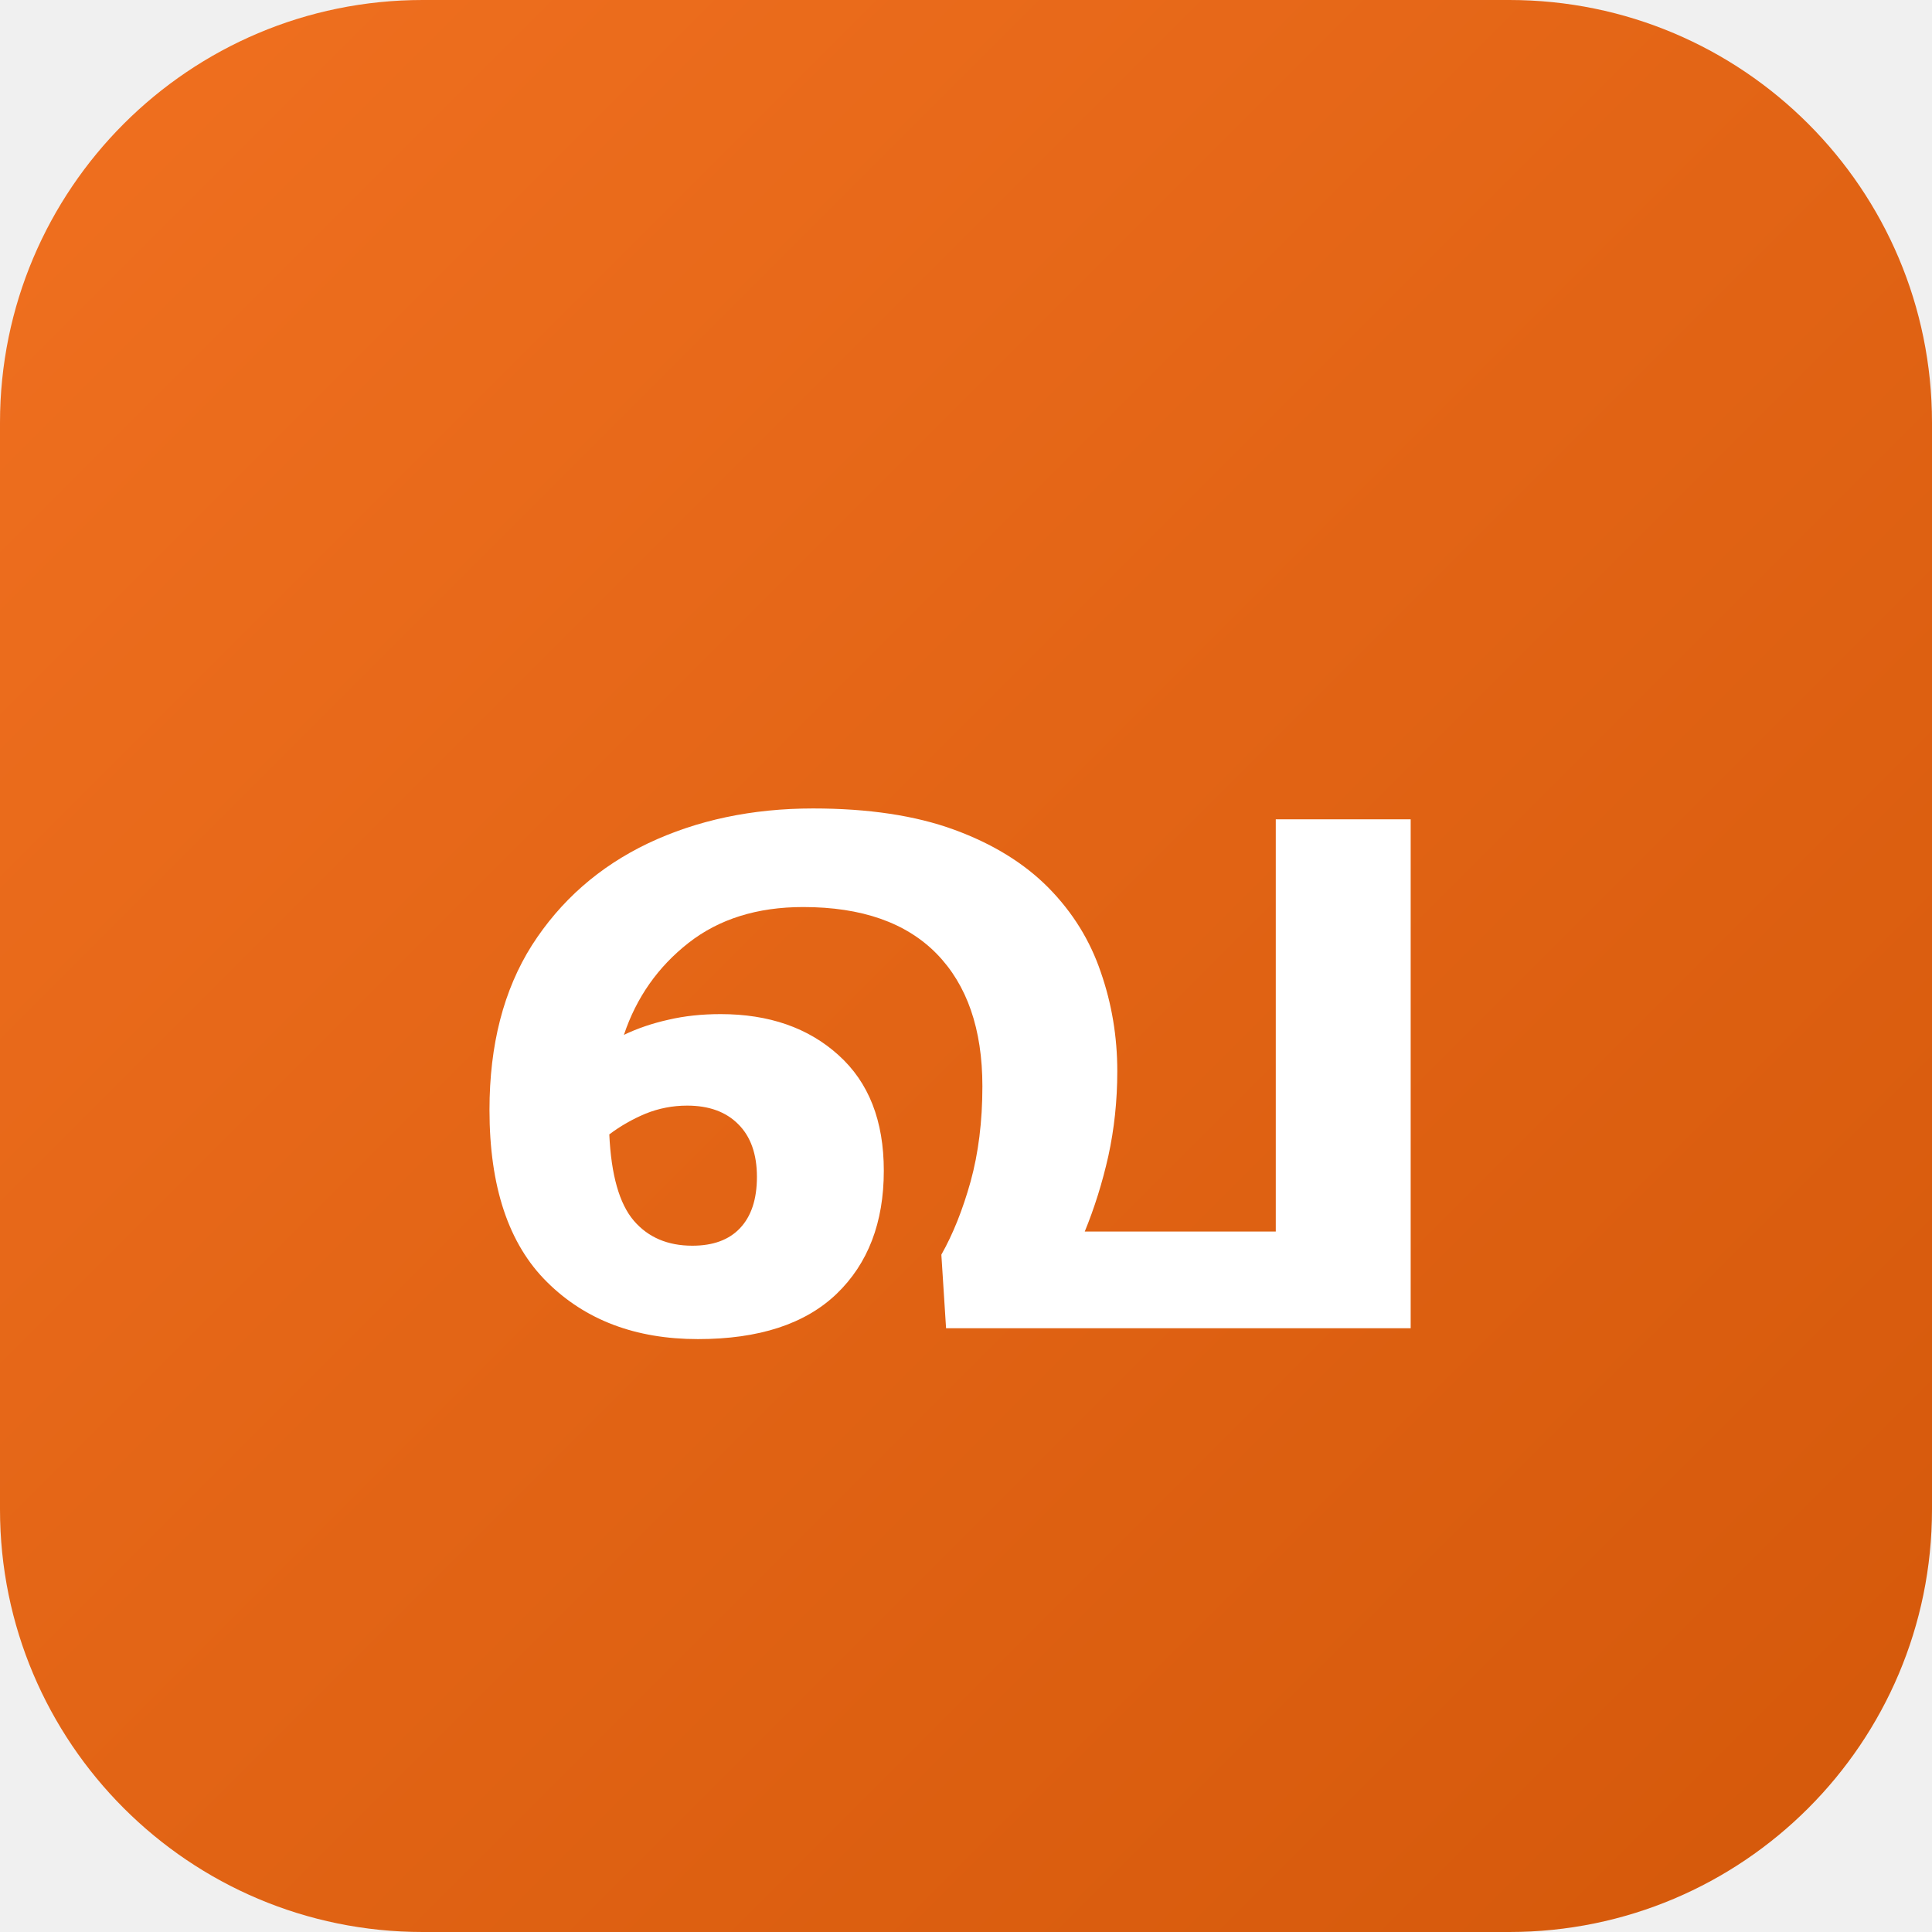
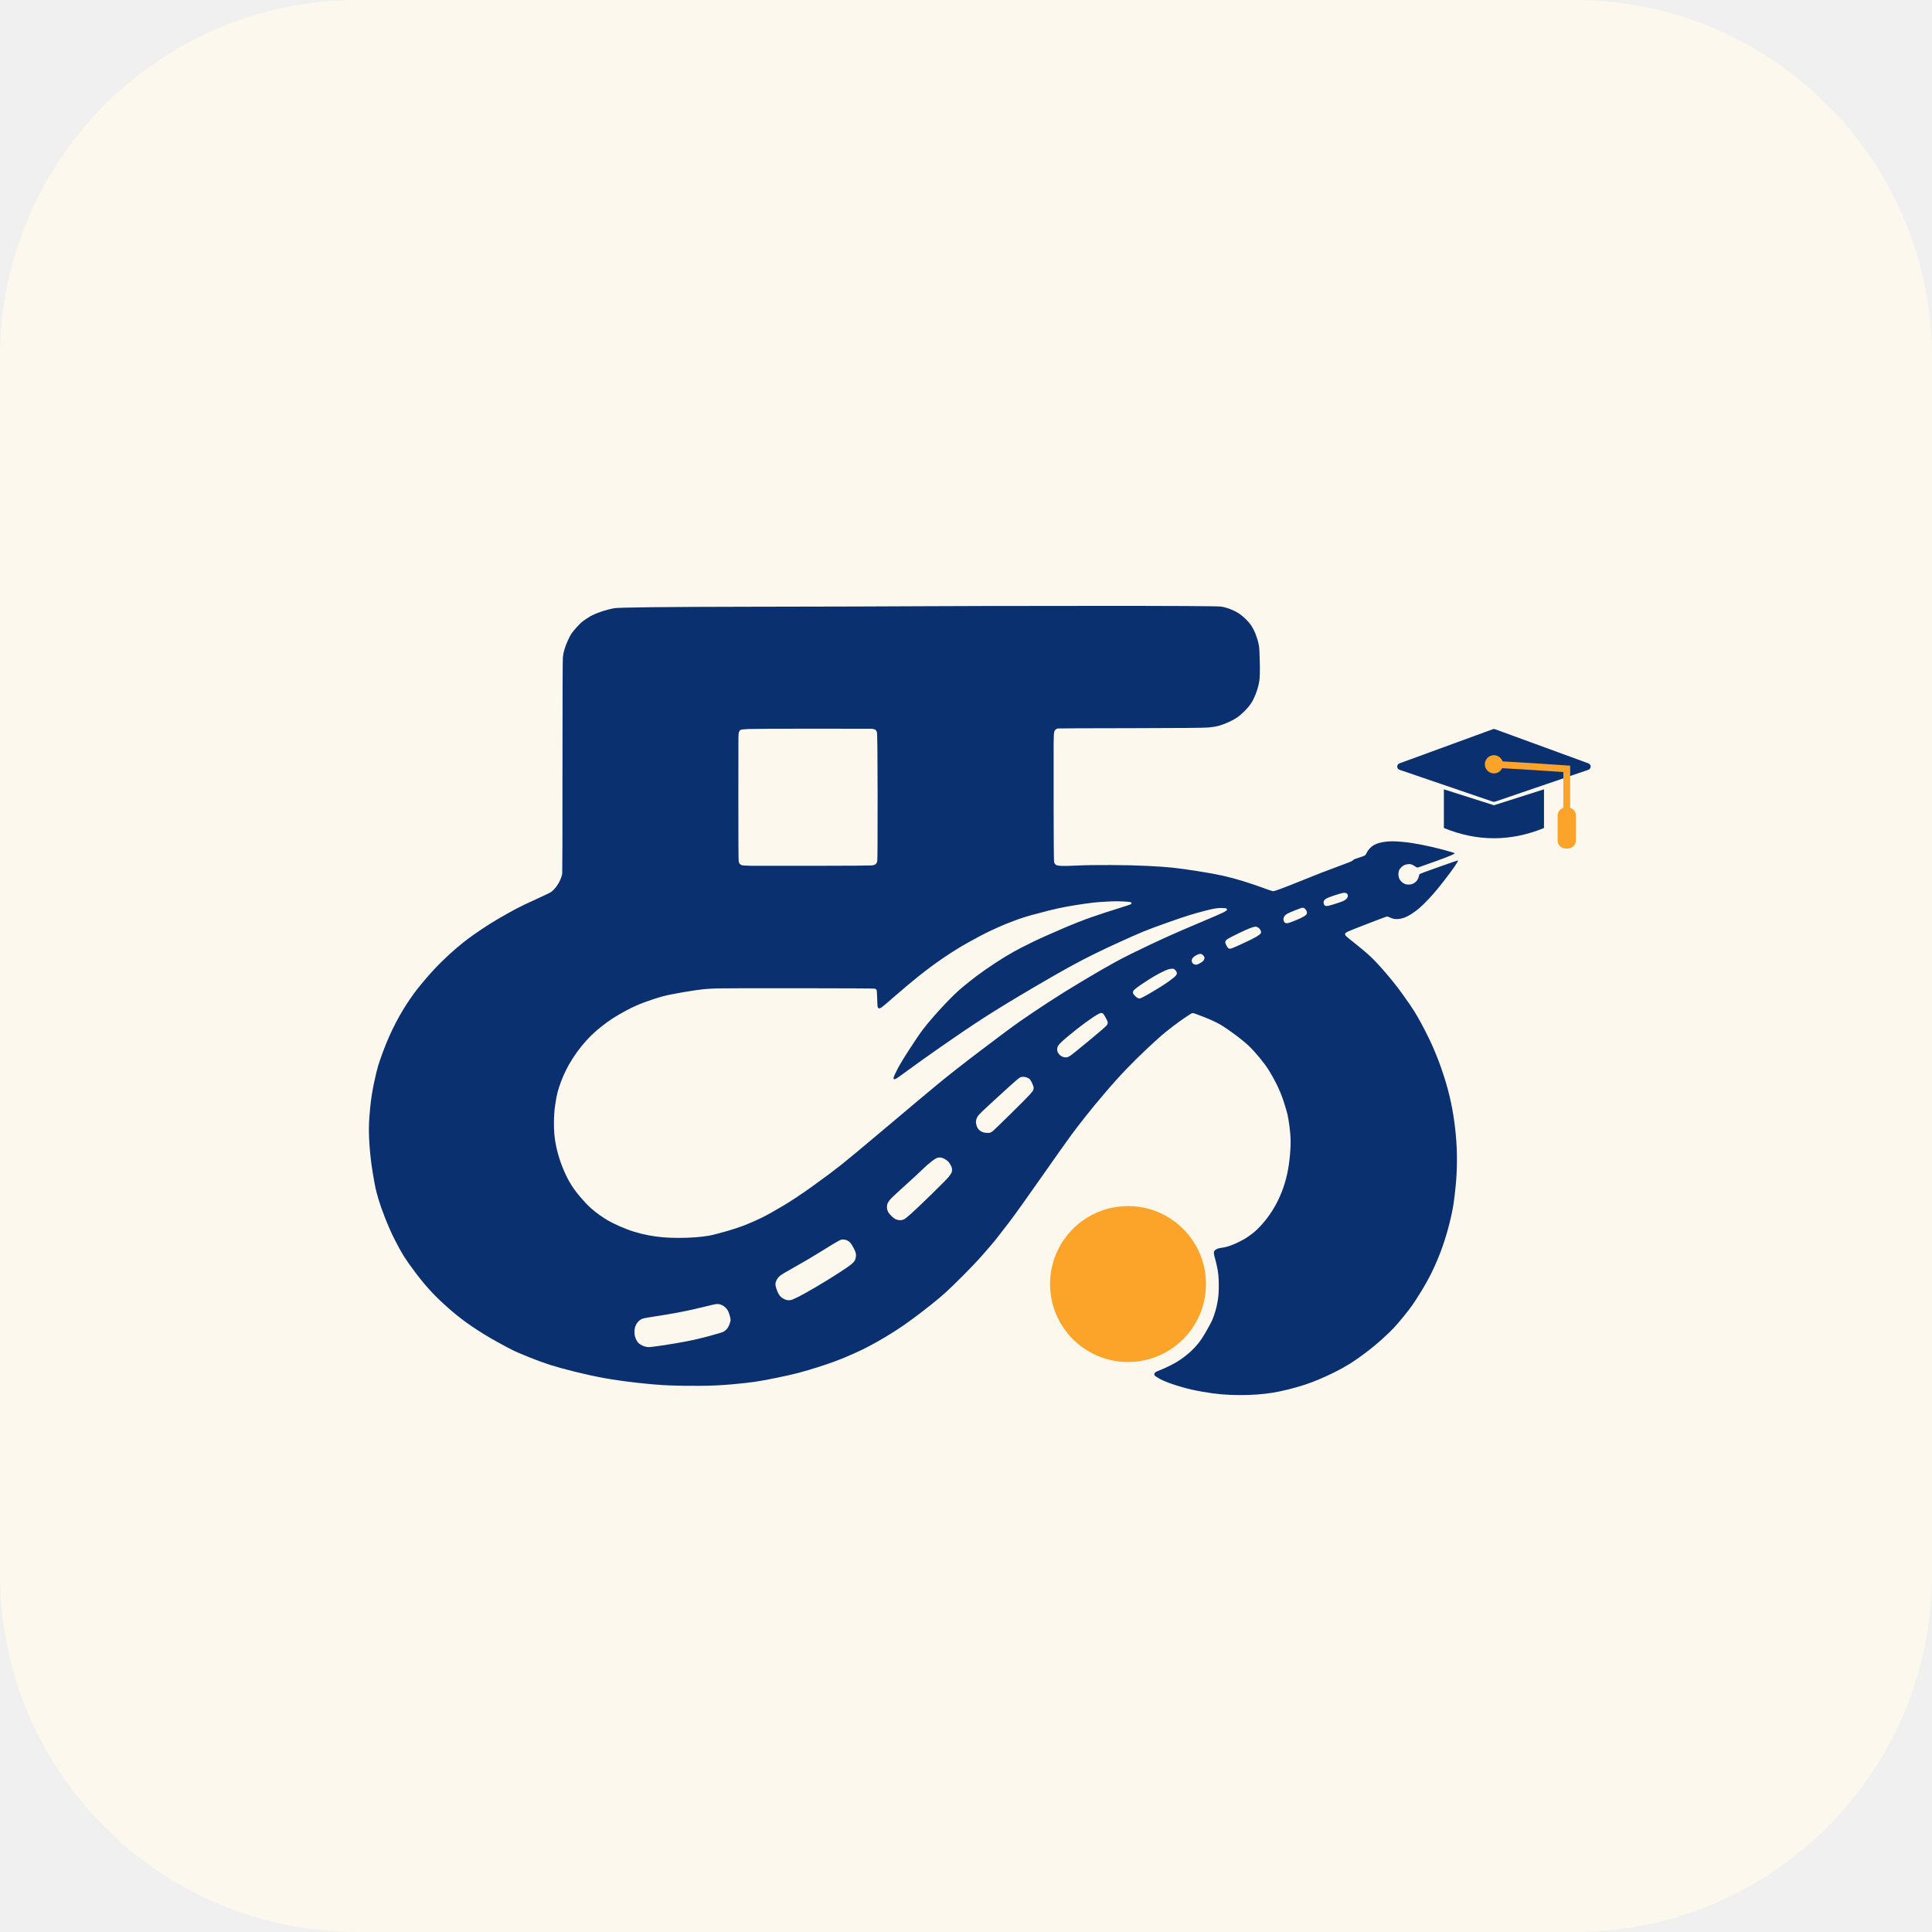
- <svg xmlns="http://www.w3.org/2000/svg" viewBox="0 0 64 64">
-   <defs>
-     <linearGradient id="g" x1="0" y1="0" x2="1" y2="1">
-       <stop offset="0" stop-color="#F07020" />
-       <stop offset="1" stop-color="#D4580A" />
-     </linearGradient>
-   </defs>
-   <rect width="64" height="64" rx="14" fill="url(#g)" />
-   <text x="32" y="44" font-family="'Noto Sans Tamil','Tamil Sangam MN',sans-serif" font-size="30" font-weight="700" fill="#fff" text-anchor="middle">வ</text>
+ <svg xmlns="http://www.w3.org/2000/svg" viewBox="0 0 1080 1080" width="1080" height="1080">
+   <rect width="1080" height="1080" rx="200" fill="#FCF8ED" />
+   <g transform="translate(180.00,314.03) scale(1.27208)">
+     <path fill="#0A306F" fill-rule="evenodd" d="M187.92,19.76Q244.5,19.67 262.25,19.54Q280,19.42 336.5,19.39Q393,19.35 395.18,19.71Q397.36,20.06 399.63,21.02Q401.9,21.97 403.35,23Q404.8,24.04 406.29,25.55Q407.78,27.06 408.65,28.52Q409.53,29.98 410.01,31.16Q410.5,32.33 411.03,34Q411.55,35.67 411.77,37.11Q411.99,38.55 412.11,44.28Q412.23,50 411.93,52.18Q411.62,54.36 410.71,57.01Q409.8,59.65 408.7,61.54Q407.6,63.42 405.51,65.51Q403.42,67.6 401.91,68.59Q400.4,69.59 398.08,70.61Q395.75,71.63 394.04,72.1Q392.33,72.56 389.67,72.82Q387,73.09 355.33,73.13Q323.67,73.17 323.27,73.26Q322.88,73.36 322.41,73.72Q321.94,74.08 321.75,74.87Q321.55,75.67 321.51,80.17Q321.47,84.67 321.51,107.83Q321.55,131 321.71,131.82Q321.86,132.63 322.42,133.11Q322.98,133.58 324.99,133.65Q327,133.73 332.17,133.48Q337.33,133.23 346.67,133.27Q356,133.31 362.9,133.66Q369.81,134 373.74,134.42Q377.67,134.83 384.6,135.91Q391.54,136.99 395.91,137.97Q400.29,138.95 405.11,140.45Q409.93,141.96 413.56,143.31Q417.19,144.66 417.93,144.77Q418.67,144.89 429.5,140.51Q440.33,136.12 446.46,133.91Q452.58,131.69 452.85,131.35Q453.12,131.02 453.57,130.78Q454.02,130.54 455.93,129.94Q457.83,129.33 458.24,129.08Q458.65,128.83 459.14,127.79Q459.63,126.75 460.52,125.85Q461.42,124.94 462.4,124.42Q463.38,123.9 464.52,123.58Q465.67,123.25 467.17,123.05Q468.67,122.85 470.5,122.84Q472.33,122.83 475.67,123.17Q479,123.51 483.67,124.44Q488.33,125.38 492.67,126.54Q497,127.71 497.73,128.02Q498.46,128.33 490.04,131.37Q481.63,134.41 481.36,134.39Q481.09,134.37 480.01,133.66Q478.93,132.94 478.13,132.86Q477.33,132.78 476.28,133.07Q475.23,133.37 474.45,134.11Q473.68,134.85 473.46,135.28Q473.24,135.71 473.09,136.52Q472.94,137.33 473.09,138.15Q473.24,138.96 473.46,139.39Q473.67,139.82 474.15,140.35Q474.62,140.87 475.14,141.2Q475.66,141.53 476.17,141.69Q476.67,141.84 477.5,141.85Q478.33,141.85 478.98,141.65Q479.62,141.44 480.28,140.94Q480.94,140.44 481.33,139.85Q481.73,139.26 481.97,138.32Q482.2,137.37 482.39,137.2Q482.59,137.04 490.79,134.11Q499,131.19 499.21,131.27Q499.42,131.35 497.9,133.64Q496.38,135.92 492.81,140.5Q489.25,145.08 486.5,148Q483.75,150.92 482.12,152.29Q480.5,153.67 478.56,154.89Q476.62,156.11 474.98,156.6Q473.33,157.08 472,157.02Q470.67,156.96 469.5,156.41Q468.33,155.86 468.02,155.87Q467.71,155.89 459.78,158.95Q451.85,162.01 450.84,162.51Q449.83,163.01 449.65,163.34Q449.48,163.67 449.7,164.12Q449.92,164.57 454.03,167.8Q458.14,171.03 460.8,173.53Q463.47,176.04 467.55,180.79Q471.64,185.54 475.11,190.4Q478.59,195.26 479.98,197.51Q481.38,199.76 482.97,202.69Q484.57,205.62 486.63,209.86Q488.69,214.11 490.67,219.33Q492.65,224.54 494.17,229.81Q495.69,235.08 496.68,240.44Q497.67,245.8 498.22,251.57Q498.77,257.33 498.74,263.17Q498.7,269 498.23,273.83Q497.77,278.67 497.21,282.39Q496.65,286.1 495.15,291.93Q493.64,297.76 491.66,302.98Q489.68,308.2 487.65,312.31Q485.62,316.42 483.14,320.45Q480.66,324.49 479.15,326.65Q477.64,328.81 475.16,331.83Q472.68,334.86 471,336.67Q469.31,338.48 465.81,341.65Q462.3,344.81 458.41,347.74Q454.52,350.68 451.42,352.58Q448.31,354.48 444.98,356.14Q441.65,357.8 438.49,359.14Q435.33,360.49 432.08,361.58Q428.82,362.66 424.73,363.69Q420.63,364.72 417.56,365.19Q414.48,365.66 410.91,365.94Q407.33,366.21 403.17,366.19Q399,366.18 395.17,365.85Q391.33,365.51 386.67,364.68Q382,363.86 378.22,362.77Q374.44,361.69 371.9,360.74Q369.36,359.79 367.7,358.8Q366.04,357.82 365.88,357.57Q365.72,357.33 365.75,357Q365.78,356.67 366.09,356.3Q366.4,355.93 368.22,355.25Q370.03,354.56 372.82,353.16Q375.62,351.77 377.85,350.18Q380.08,348.58 381.81,346.98Q383.54,345.37 385.1,343.44Q386.67,341.51 388.66,338Q390.66,334.49 391.21,333.23Q391.76,331.98 392.48,329.66Q393.21,327.33 393.66,324.5Q394.12,321.67 394.09,317.83Q394.07,314 393.61,311.33Q393.15,308.67 392.56,306.64Q391.97,304.6 391.94,303.97Q391.91,303.33 392.04,303.01Q392.17,302.69 392.89,302.2Q393.61,301.71 395.14,301.49Q396.67,301.27 398,300.91Q399.34,300.54 401.53,299.55Q403.71,298.56 405.39,297.58Q407.07,296.59 408.96,295.13Q410.84,293.67 413.19,291.03Q415.54,288.39 417.55,285.22Q419.56,282.05 421.08,278.54Q422.6,275.04 423.63,271.11Q424.67,267.19 425.17,262.58Q425.68,257.97 425.65,254.82Q425.62,251.67 425.16,248.19Q424.7,244.72 424.31,243.02Q423.93,241.33 422.66,237.36Q421.39,233.4 419.57,229.73Q417.74,226.07 416.06,223.42Q414.37,220.78 411.96,217.87Q409.55,214.95 407.53,212.98Q405.5,211 401.5,208Q397.5,205.01 394.89,203.46Q392.28,201.92 387.64,200.08Q383,198.25 382.63,198.31Q382.25,198.38 381.71,198.69Q381.17,199 378.98,200.49Q376.79,201.97 374.05,204.06Q371.31,206.14 369.06,208.06Q366.81,209.99 362.34,214.18Q357.87,218.38 353.54,222.88Q349.2,227.38 344.14,233.32Q339.07,239.25 335.55,243.72Q332.02,248.18 329.11,252.12Q326.21,256.05 315.92,270.75Q305.63,285.45 301.73,290.55Q297.83,295.65 296.12,297.79Q294.42,299.92 290.6,304.26Q286.79,308.6 281.7,313.69Q276.61,318.78 273.98,321.16Q271.36,323.53 267.47,326.62Q263.57,329.72 259.55,332.7Q255.53,335.68 251.65,338.15Q247.78,340.63 244.16,342.66Q240.55,344.69 237.52,346.18Q234.5,347.66 229.7,349.68Q224.9,351.69 218.95,353.59Q213,355.49 209.33,356.45Q205.66,357.41 199.66,358.63Q193.67,359.86 190,360.39Q186.33,360.91 179.83,361.5Q173.33,362.09 165.83,362.13Q158.33,362.16 152.67,361.95Q147,361.73 138.67,360.8Q130.33,359.87 124.15,358.75Q117.96,357.62 111.15,355.93Q104.33,354.24 100.28,352.94Q96.23,351.64 91.23,349.64Q86.23,347.64 84.19,346.65Q82.14,345.67 76.68,342.65Q71.22,339.63 66.05,336.13Q60.88,332.63 56.33,328.67Q51.78,324.71 48.46,321.21Q45.13,317.7 41.59,313.07Q38.05,308.43 36.05,305.26Q34.06,302.08 31.94,297.87Q29.83,293.67 27.85,288.67Q25.88,283.67 24.92,280.46Q23.97,277.26 23.53,275.3Q23.09,273.33 22.27,268.33Q21.44,263.33 21,258Q20.56,252.67 20.62,248.5Q20.69,244.33 21.24,239.17Q21.8,234 22.86,229.01Q23.92,224.02 24.61,221.71Q25.29,219.4 26.67,215.66Q28.04,211.92 29.54,208.58Q31.03,205.23 32.53,202.38Q34.02,199.54 35.53,197.04Q37.03,194.54 38.6,192.27Q40.16,190.01 41.61,188.12Q43.05,186.23 46.13,182.64Q49.21,179.05 52.75,175.58Q56.28,172.12 59.36,169.54Q62.44,166.96 64.36,165.54Q66.28,164.12 69.95,161.62Q73.62,159.12 77.95,156.61Q82.29,154.1 85.21,152.55Q88.14,150.99 94.1,148.29Q100.07,145.59 100.83,145Q101.58,144.41 102.44,143.43Q103.29,142.45 103.99,141.18Q104.7,139.91 105.09,138.79Q105.48,137.67 105.57,136.98Q105.67,136.29 105.68,89.98Q105.69,43.67 105.85,41.96Q106.02,40.25 106.56,38.45Q107.1,36.66 108.05,34.58Q109,32.5 109.6,31.6Q110.19,30.71 111.84,28.85Q113.49,27 114.82,26Q116.16,25 117.85,24.01Q119.54,23.02 122.48,22Q125.43,20.98 128.38,20.42Q131.33,19.85 187.92,19.76ZM183.79,73.97Q184.13,73.65 187.23,73.5Q190.33,73.36 215.5,73.35Q240.67,73.35 241.5,73.39Q242.33,73.43 242.94,73.7Q243.54,73.98 243.84,74.82Q244.15,75.67 244.16,103Q244.17,130.33 244.02,131.33Q243.87,132.33 243.36,132.83Q242.84,133.33 241.42,133.45Q240,133.57 216.17,133.61Q192.33,133.65 188.67,133.6Q185,133.56 184.39,133.3Q183.78,133.05 183.51,132.67Q183.24,132.28 183.11,131.64Q182.97,131 182.96,105Q182.96,79 183,77.15Q183.04,75.3 183.25,74.8Q183.46,74.3 183.79,73.97ZM445.72,146.35Q447.85,145.67 448.59,145.53Q449.33,145.39 449.89,145.56Q450.44,145.72 450.67,146.2Q450.9,146.67 450.75,147.21Q450.6,147.76 450.08,148.23Q449.55,148.69 448.9,149.03Q448.25,149.37 445.6,150.21Q442.96,151.06 442.17,151.2Q441.38,151.35 440.92,151.18Q440.47,151.02 440.24,150.34Q440.02,149.67 440.23,149.14Q440.45,148.62 440.92,148.27Q441.39,147.92 442.49,147.48Q443.58,147.03 445.72,146.35ZM341.72,149.53Q344.45,149.33 347.06,149.23Q349.67,149.14 352.33,149.29Q355,149.43 355.36,149.59Q355.73,149.74 355.72,150Q355.72,150.26 355.47,150.47Q355.22,150.68 349.76,152.38Q344.29,154.07 338.46,156.08Q332.63,158.08 324.48,161.61Q316.33,165.14 313.39,166.56Q310.45,167.98 307.37,169.54Q304.29,171.11 300.23,173.56Q296.18,176.01 291.86,179.02Q287.53,182.03 284.4,184.56Q281.26,187.09 279.58,188.59Q277.91,190.08 275.03,193.04Q272.16,196 269.11,199.45Q266.06,202.91 264.05,205.56Q262.04,208.22 258.04,214.39Q254.04,220.57 252.68,223.35Q251.32,226.13 251.2,226.57Q251.08,227 251.22,227.25Q251.35,227.5 251.97,227.3Q252.6,227.09 257.28,223.62Q261.97,220.14 272.07,213.08Q282.17,206.01 290.68,200.51Q299.19,195.02 311.99,187.5Q324.78,179.97 332.2,176.03Q339.62,172.1 348.42,168.06Q357.23,164.03 360.89,162.53Q364.56,161.03 371.3,158.64Q378.03,156.25 381.35,155.24Q384.67,154.23 388.83,153.16Q393,152.09 395.17,152.14Q397.33,152.19 397.54,152.43Q397.75,152.67 397.64,153Q397.53,153.33 396.23,154.03Q394.93,154.72 383.89,159.37Q372.86,164.01 363.36,168.52Q353.87,173.02 348.47,175.98Q343.07,178.93 334.52,184.04Q325.97,189.15 319.12,193.62Q312.28,198.1 307.26,201.58Q302.24,205.06 289.74,214.56Q277.24,224.06 270.4,229.72Q263.56,235.38 248.09,248.43Q232.62,261.47 228.07,265.08Q223.53,268.69 215.88,274.19Q208.22,279.7 202.35,283.18Q196.48,286.65 193.45,288.14Q190.41,289.62 186.88,291.09Q183.34,292.56 177.96,294.12Q172.58,295.68 170.13,296.13Q167.67,296.58 164.17,296.85Q160.67,297.12 156.67,297.12Q152.67,297.11 149.67,296.84Q146.67,296.56 143.51,295.98Q140.36,295.4 137.19,294.42Q134.03,293.44 130.82,292.01Q127.61,290.58 125.91,289.61Q124.21,288.64 122.05,287.12Q119.89,285.61 117.97,283.87Q116.04,282.12 113.59,279.25Q111.14,276.37 109.54,273.82Q107.94,271.26 106.56,268.13Q105.17,265 104.14,261.67Q103.12,258.33 102.52,254.83Q101.92,251.33 101.92,246.83Q101.92,242.33 102.48,238.63Q103.03,234.93 103.56,232.96Q104.09,230.99 105.01,228.52Q105.93,226.05 107.13,223.6Q108.32,221.14 110.2,218.2Q112.08,215.26 114.19,212.69Q116.3,210.13 118.32,208.15Q120.34,206.17 122.96,204.11Q125.58,202.05 127.91,200.55Q130.25,199.05 134.03,197.02Q137.82,194.99 141.88,193.52Q145.93,192.04 149.13,191.14Q152.33,190.24 158.67,189.16Q165,188.09 167.67,187.84Q170.33,187.59 173.5,187.49Q176.67,187.39 209.5,187.41Q242.33,187.44 242.87,187.59Q243.41,187.74 243.65,188.04Q243.88,188.33 243.97,191.83Q244.05,195.33 244.22,195.75Q244.38,196.16 244.78,196.25Q245.17,196.33 245.96,195.79Q246.75,195.25 252,190.66Q257.25,186.08 262.25,182.07Q267.24,178.06 272.88,174.2Q278.51,170.34 284.18,167.17Q289.84,164.01 294.06,162.03Q298.27,160.06 300.77,159.06Q303.27,158.06 305.81,157.14Q308.34,156.23 311.86,155.25Q315.38,154.28 319.52,153.24Q323.67,152.2 327.5,151.51Q331.33,150.82 335.17,150.28Q339,149.73 341.72,149.53ZM427.64,153.15Q430.54,152.01 430.98,152.02Q431.43,152.03 431.89,152.42Q432.34,152.82 432.63,153.41Q432.92,154 432.79,154.58Q432.65,155.15 431.51,155.85Q430.36,156.55 427.67,157.65Q424.97,158.74 424.32,158.83Q423.67,158.93 423.22,158.65Q422.77,158.38 422.58,157.69Q422.39,157 422.69,156.24Q422.99,155.48 423.87,154.88Q424.74,154.28 427.64,153.15ZM407.97,160.95Q409.58,160.36 410.2,160.35Q410.82,160.34 411.41,160.75Q412,161.17 412.35,161.78Q412.69,162.4 412.67,162.75Q412.64,163.1 412.44,163.42Q412.24,163.73 410.81,164.64Q409.37,165.55 404.7,167.72Q400.02,169.89 399.35,170Q398.68,170.1 398.31,169.84Q397.95,169.58 397.44,168.62Q396.92,167.67 396.95,167.21Q396.98,166.75 397.16,166.46Q397.35,166.17 398.16,165.65Q398.97,165.13 402.66,163.33Q406.36,161.54 407.97,160.95ZM384.33,172.82Q385.22,172.35 385.74,172.33Q386.27,172.31 386.59,172.46Q386.91,172.61 387.3,173.04Q387.69,173.46 387.8,173.9Q387.91,174.33 387.53,174.99Q387.15,175.64 385.99,176.32Q384.83,177 384.25,177.05Q383.67,177.1 383.23,176.89Q382.8,176.69 382.53,176.31Q382.27,175.94 382.21,175.47Q382.15,175 382.3,174.64Q382.44,174.28 382.94,173.78Q383.44,173.28 384.33,172.82ZM369.79,179.98Q371.83,179 372.91,178.89Q374,178.78 374.26,178.89Q374.53,178.99 374.93,179.41Q375.33,179.84 375.5,180.17Q375.67,180.49 375.67,180.87Q375.68,181.25 375.19,181.89Q374.7,182.53 371.98,184.48Q369.27,186.42 364.64,189.15Q360.01,191.88 359.31,191.91Q358.61,191.95 357.79,191.25Q356.96,190.55 356.58,189.94Q356.2,189.33 356.5,188.65Q356.8,187.97 360.07,185.74Q363.35,183.51 365.56,182.23Q367.76,180.96 369.79,179.98ZM340.37,199.19Q341.85,198.34 342.26,198.28Q342.67,198.23 343.08,198.46Q343.49,198.69 344.37,200.32Q345.25,201.95 345.3,202.41Q345.34,202.87 345,203.51Q344.66,204.16 337.09,210.42Q329.52,216.68 328.68,217.17Q327.84,217.67 327.25,217.78Q326.67,217.89 325.74,217.62Q324.81,217.35 324.07,216.59Q323.33,215.84 323.13,214.92Q322.93,214 323.33,212.96Q323.73,211.92 327.92,208.44Q332.11,204.96 335.5,202.5Q338.89,200.04 340.37,199.19ZM306.45,226.79Q307.17,226.34 308.03,226.32Q308.89,226.31 309.73,226.64Q310.58,226.96 311,227.35Q311.42,227.74 312.05,229.09Q312.68,230.44 312.71,231.06Q312.74,231.67 312.57,232.13Q312.4,232.59 311.08,234.09Q309.76,235.59 302.62,242.61Q295.47,249.64 294.83,250.16Q294.19,250.67 293.59,250.88Q293,251.08 291.52,250.92Q290.05,250.75 289.05,249.92Q288.05,249.1 287.68,247.88Q287.31,246.67 287.36,246Q287.42,245.33 287.7,244.57Q287.98,243.8 288.68,243Q289.37,242.2 293.71,238.2Q298.04,234.2 301.89,230.72Q305.74,227.24 306.45,226.79ZM267.85,263.53Q269.83,262 270.58,261.87Q271.33,261.74 272,261.82Q272.67,261.9 273.7,262.49Q274.74,263.08 275.22,263.6Q275.69,264.12 276.22,265.07Q276.76,266.02 276.85,266.68Q276.94,267.33 276.78,268.04Q276.62,268.74 275.51,270.16Q274.4,271.57 267.81,277.98Q261.23,284.39 258.93,286.43Q256.63,288.48 255.87,288.89Q255.11,289.31 254.23,289.35Q253.36,289.39 252.41,289.04Q251.45,288.69 250.37,287.63Q249.29,286.56 248.91,285.94Q248.54,285.31 248.38,284.65Q248.22,284 248.27,283.23Q248.32,282.46 248.57,281.89Q248.81,281.31 249.63,280.31Q250.46,279.3 255.89,274.4Q261.33,269.5 263.61,267.28Q265.88,265.05 267.85,263.53ZM220.51,302.34Q227.47,297.99 228.24,297.88Q229,297.77 229.73,297.9Q230.45,298.02 231.09,298.4Q231.73,298.78 232.21,299.29Q232.68,299.8 233.71,301.74Q234.73,303.67 234.67,304.85Q234.61,306.02 234.23,306.84Q233.84,307.66 232.67,308.66Q231.51,309.66 226.95,312.61Q222.39,315.57 217.24,318.59Q212.08,321.62 209.35,323.01Q206.61,324.39 205.81,324.47Q205,324.55 204.38,324.45Q203.76,324.36 202.91,323.91Q202.06,323.45 201.55,322.95Q201.04,322.44 200.56,321.57Q200.09,320.71 199.65,319.35Q199.22,318 199.25,317.36Q199.28,316.72 199.74,315.71Q200.2,314.71 201.17,313.85Q202.15,313 207.85,309.84Q213.54,306.68 220.51,302.34ZM167.26,327.57Q172.19,326.34 173.09,326.22Q174,326.11 174.83,326.3Q175.66,326.5 176.56,327.11Q177.45,327.72 178.06,328.61Q178.67,329.5 179.08,330.91Q179.49,332.33 179.54,333Q179.59,333.67 179.08,335.03Q178.58,336.39 177.87,337.19Q177.15,337.99 176.4,338.37Q175.65,338.76 170.16,340.25Q164.67,341.74 159.47,342.72Q154.28,343.69 149.47,344.39Q144.67,345.08 143.83,345.11Q143,345.15 141.97,344.87Q140.94,344.59 140,344.02Q139.06,343.46 138.47,342.55Q137.88,341.64 137.56,340.49Q137.24,339.33 137.32,337.99Q137.39,336.65 137.87,335.58Q138.34,334.51 139.1,333.77Q139.86,333.02 140.79,332.66Q141.72,332.3 146.53,331.59Q151.33,330.88 156.83,329.84Q162.33,328.8 167.26,327.57Z" />
+     <circle cx="354.2" cy="317.4" r="34.26" fill="#FCA429" />
+     <g id="grad-cap">
+       <path fill="#0A306F" d="M493,100 L515,107 L537,100 L537,117 Q515,126 493,117 Z" />
+       <path fill="#0A306F" stroke="#0A306F" stroke-width="3" stroke-linejoin="round" d="M474,90 L515,75 L556,90 L515,104 Z" />
+       <path fill="none" stroke="#FCA429" stroke-width="3" stroke-linecap="round" d="M515,89 Q533,90 547,91 L547,111" />
+       <rect x="543" y="108" width="8" height="18" rx="3.5" fill="#FCA429" />
+       <circle cx="515" cy="89" r="4" fill="#FCA429" />
+     </g>
+   </g>
</svg>
